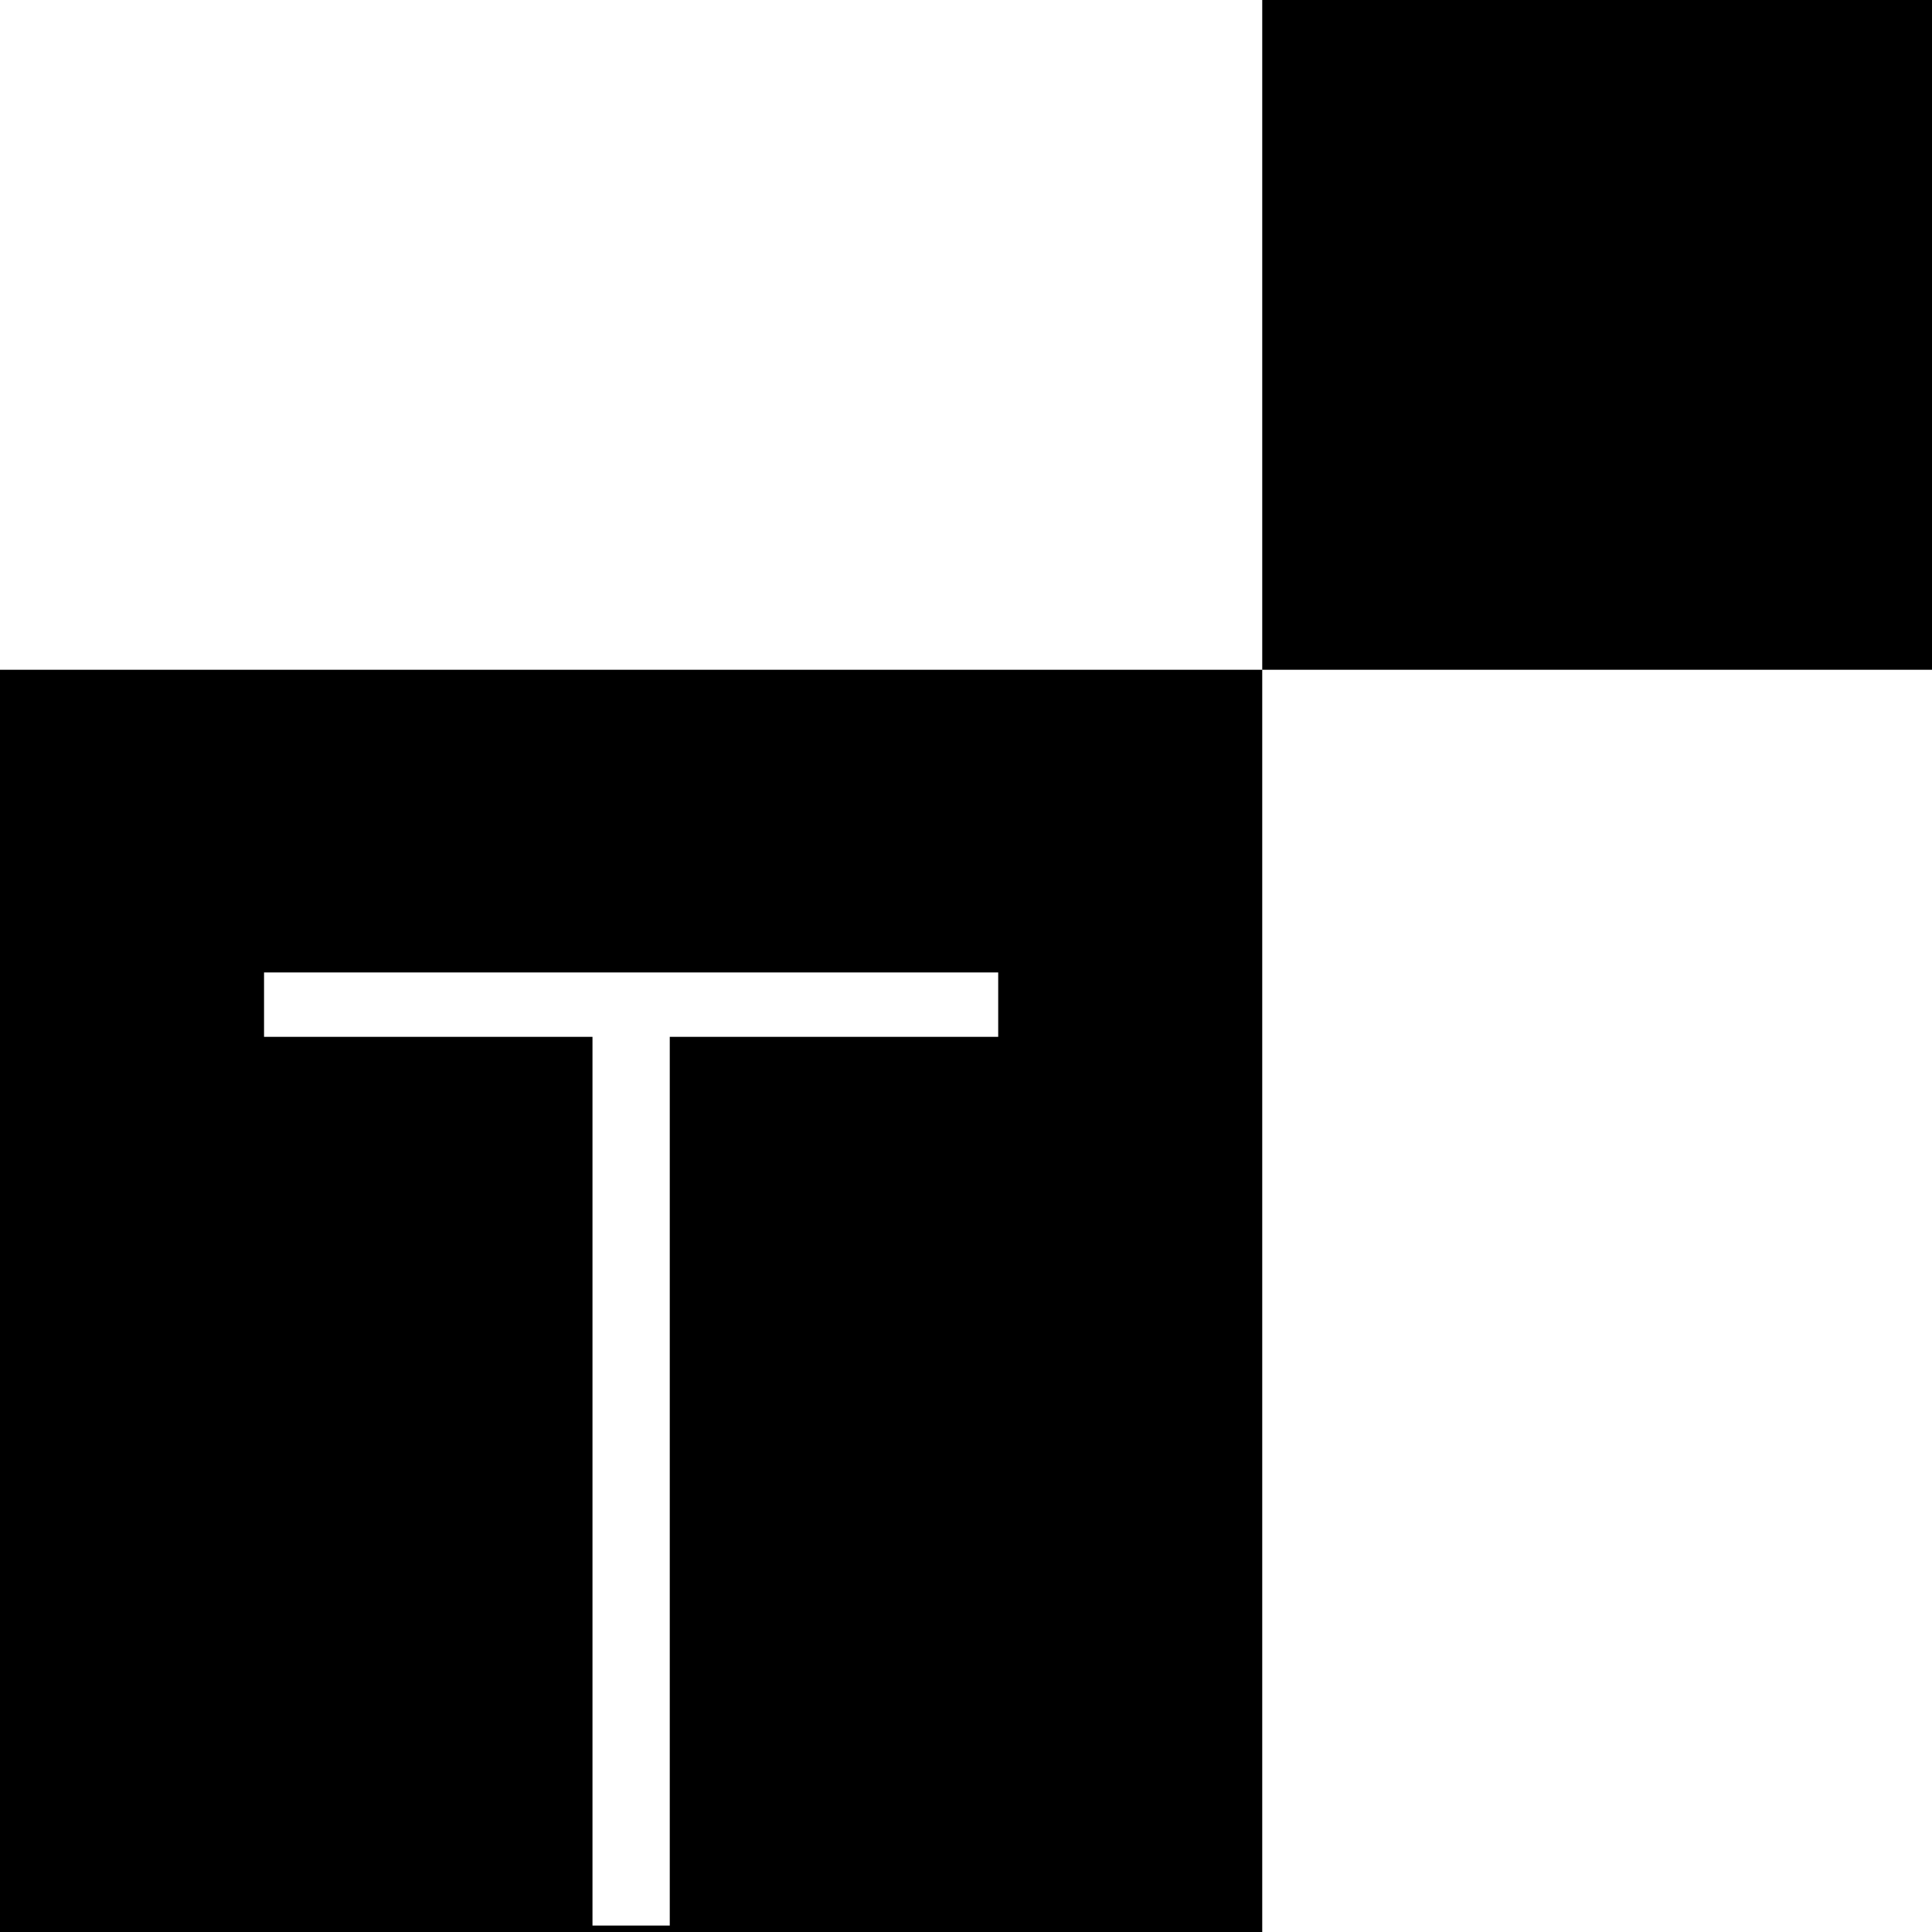
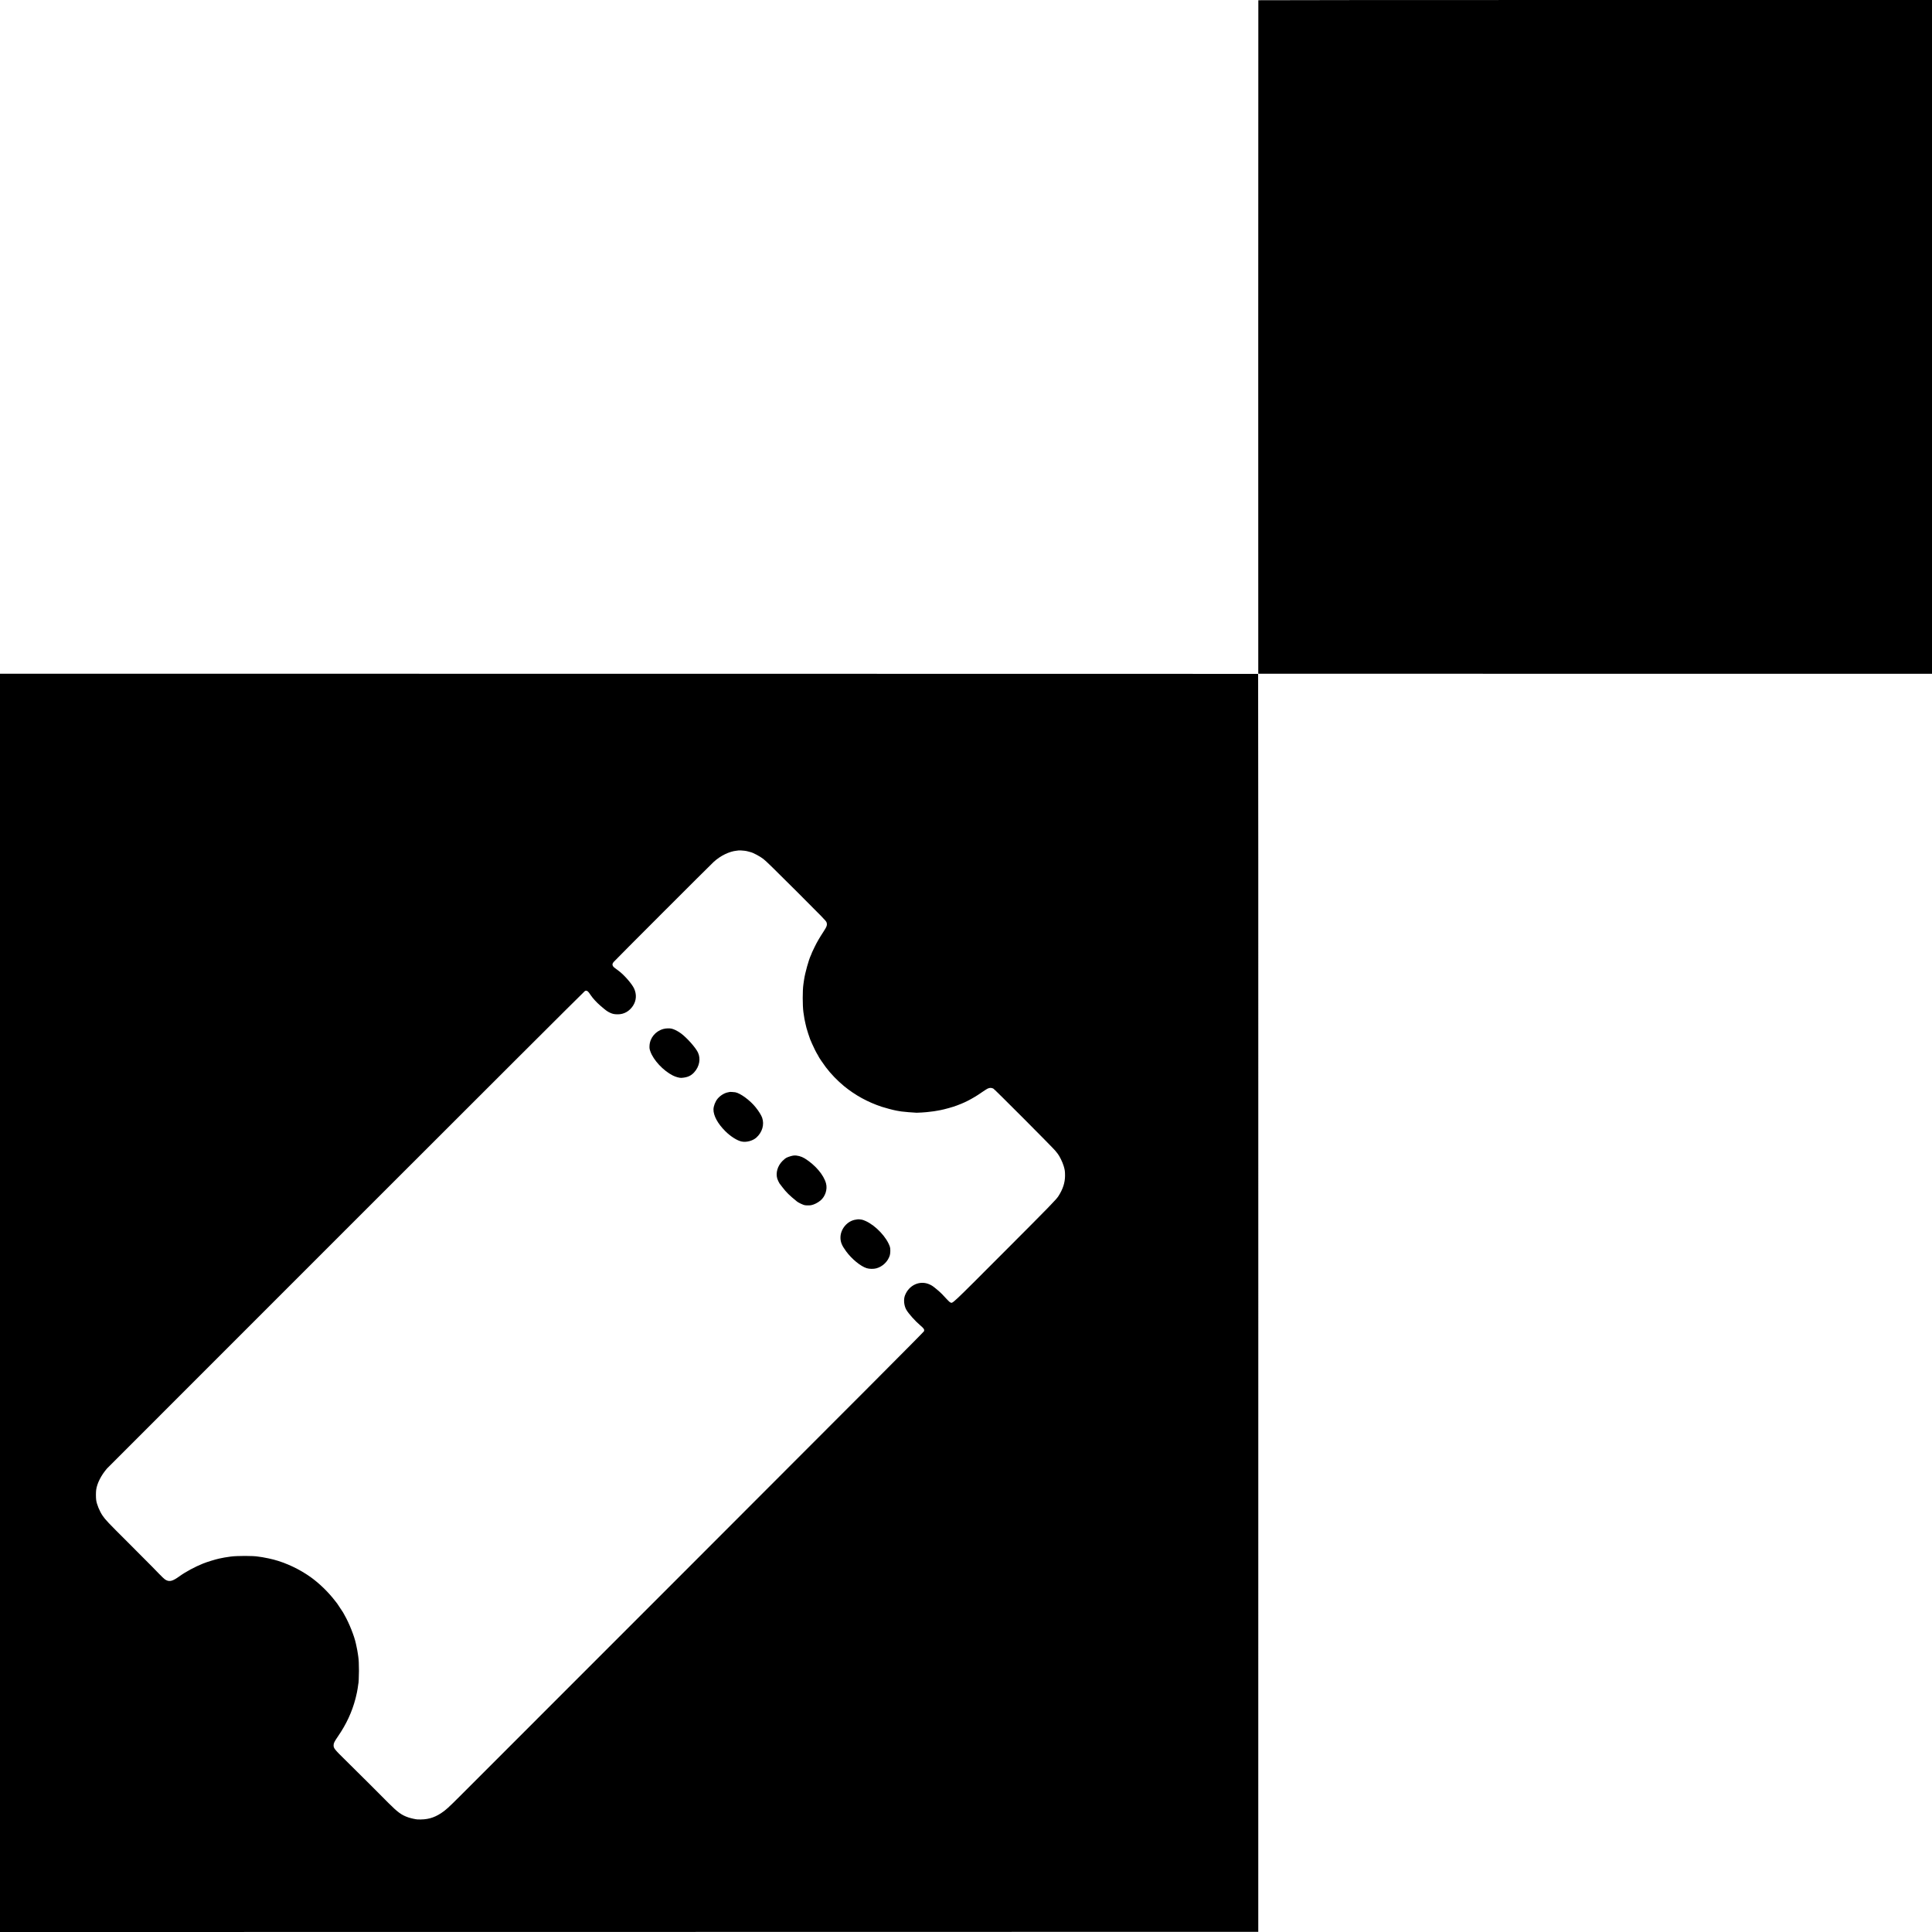
- <svg xmlns="http://www.w3.org/2000/svg" version="1.0" width="300pt" height="300pt" viewBox="0 0 300 300" preserveAspectRatio="xMidYMid meet">
-   <g transform="translate(0,300) scale(0.1,-0.1)" fill="#000000" stroke="none">
-     <path d="M1960 2480 l0 -520 -980 0 -980 0 0 -980 0 -980 980 0 980 0 0 980 0 980 520 0 520 0 0 520 0 520 -520 0 -520 0 0 -520z m-410 -1040 l0 -50 -255 0 -255 0 0 -690 0 -690 -60 0 -60 0 0 690 0 690 -255 0 -255 0 0 50 0 50 570 0 570 0 0 -50z" />
+ <svg xmlns="http://www.w3.org/2000/svg" version="1.0" width="5751pt" height="5751pt" viewBox="0 0 5751 5751" preserveAspectRatio="xMidYMid meet">
+   <g transform="translate(0,5751) scale(0.1,-0.1)" fill="#000000" stroke="none">
+     <path d="M37457 57503 c-2 -5 -3 -4517 -3 -10028 l1 -10020 10028 -1 10027 -1 0 10029 0 10028 -10024 0 c-5514 0 -10027 -3 -10029 -7z" />
+     <path d="M0 18727 l0 -18727 18728 2 18727 3 1 18723 c1 10297 -1 18723 -5 18723 -3 1 -8431 2 -18728 3 l-18723 1 0 -18728z m22160 13459 c56 -7 73 -11 130 -27 25 -7 50 -13 55 -15 76 -17 285 -129 379 -204 88 -69 281 -258 1017 -992 730 -729 848 -850 861 -889 28 -81 13 -126 -89 -282 -119 -182 -193 -309 -261 -449 -72 -147 -102 -214 -102 -225 0 -4 -7 -21 -16 -38 -55 -106 -169 -515 -198 -710 -2 -16 -7 -50 -11 -75 -4 -25 -8 -56 -10 -70 -27 -181 -27 -627 0 -828 13 -96 17 -124 31 -202 8 -47 22 -112 31 -145 15 -61 20 -83 29 -122 7 -34 94 -305 109 -338 7 -16 34 -79 60 -139 47 -109 127 -268 172 -338 12 -21 23 -40 23 -43 0 -11 142 -220 214 -315 145 -193 351 -406 541 -561 334 -273 701 -474 1120 -614 107 -35 345 -98 415 -110 19 -3 42 -8 50 -10 8 -2 35 -7 60 -10 25 -3 52 -8 60 -10 26 -7 399 -38 455 -38 48 0 270 13 296 18 13 2 53 6 88 10 85 8 182 22 271 40 14 3 39 8 55 10 106 19 405 102 480 135 11 4 38 15 60 23 243 90 486 225 777 430 110 78 180 92 259 51 38 -19 1770 -1757 1843 -1849 31 -38 60 -75 66 -82 59 -73 147 -252 183 -373 34 -114 40 -155 40 -290 -1 -204 -63 -397 -196 -604 -65 -103 -243 -286 -1628 -1673 -1594 -1597 -1516 -1523 -1589 -1493 -17 7 -64 49 -103 93 -114 127 -186 199 -274 273 -136 114 -162 133 -237 168 -285 134 -616 -11 -737 -323 -49 -124 -30 -310 42 -433 70 -118 259 -329 409 -457 115 -99 130 -121 115 -178 -4 -19 -2106 -2128 -6753 -6776 -3711 -3712 -6893 -6895 -7072 -7074 -330 -330 -416 -408 -550 -496 -224 -146 -421 -198 -705 -186 -52 3 -189 33 -270 60 -200 68 -313 150 -589 426 -55 56 -292 293 -526 528 -234 234 -566 564 -739 733 -340 333 -371 371 -371 457 0 66 21 108 133 272 246 358 415 722 517 1113 7 25 14 52 15 60 2 8 9 38 15 65 16 67 19 82 26 129 3 22 7 43 9 46 2 3 6 34 10 70 3 35 8 67 10 70 10 17 19 204 20 395 0 199 -7 336 -20 420 -3 17 -9 59 -14 95 -12 79 -17 105 -36 195 -8 39 -17 79 -19 90 -46 224 -200 613 -338 854 -26 46 -48 85 -48 87 0 3 -158 242 -171 258 -5 6 -36 47 -71 91 -200 259 -466 517 -724 701 -329 234 -725 422 -1104 521 -81 21 -219 51 -270 58 -24 4 -47 8 -50 10 -3 1 -30 6 -61 9 -31 4 -66 8 -77 11 -137 26 -631 26 -818 0 -163 -23 -198 -29 -344 -60 -107 -23 -358 -100 -470 -145 -244 -97 -526 -249 -715 -386 -190 -136 -281 -163 -386 -111 -56 27 -81 51 -420 401 -85 87 -417 420 -737 740 -572 569 -656 658 -740 782 -90 134 -173 337 -189 462 -10 76 -10 233 0 305 27 194 148 432 322 634 5 6 3203 3204 7105 7107 3902 3902 7107 7101 7122 7107 59 24 89 2 177 -131 54 -83 175 -214 276 -301 169 -146 210 -176 291 -214 81 -38 132 -48 234 -48 185 -1 347 91 455 258 99 154 110 337 30 510 -63 138 -301 410 -460 526 -133 97 -152 113 -169 141 -24 40 -19 72 18 120 32 42 2880 2890 2983 2984 201 183 461 309 678 331 33 3 61 7 63 8 4 4 120 -2 172 -9z" />
+     <path d="M19745 26880 c-235 -65 -400 -266 -411 -500 -3 -74 0 -96 25 -167 90 -259 385 -575 670 -718 84 -43 200 -74 256 -70 178 13 278 57 376 162 159 172 204 407 114 595 -69 146 -331 439 -505 567 -93 68 -198 122 -274 140 -65 16 -177 12 -251 -9z" />
+     <path d="M21718 25005 c-2 -2 -20 -6 -41 -9 -106 -17 -232 -92 -314 -189 -70 -83 -123 -219 -125 -320 -3 -186 127 -425 352 -649 158 -157 354 -281 487 -308 142 -30 332 22 440 119 175 160 240 387 170 590 -27 76 -102 197 -195 312 -167 207 -451 416 -604 445 -38 7 -165 14 -170 9z" />
+     <path d="M23625 23113 c-51 -5 -146 -34 -205 -61 -35 -17 -82 -53 -128 -100 -146 -148 -206 -352 -155 -527 7 -26 54 -127 65 -140 4 -5 42 -55 84 -110 117 -155 217 -253 441 -433 41 -33 181 -99 228 -107 46 -8 146 -8 190 0 86 16 198 72 279 140 141 117 211 331 165 505 -66 254 -322 554 -634 747 -103 63 -229 96 -330 86z" />
+     <path d="M25538 21215 c-2 -1 -26 -5 -55 -9 -252 -30 -463 -272 -465 -532 -1 -134 42 -241 166 -409 170 -233 435 -450 615 -505 79 -25 204 -27 286 -5 187 50 347 204 402 387 19 65 21 199 3 253 -92 281 -415 626 -714 765 -44 21 -99 41 -121 44 -54 9 -113 14 -117 11z" />
  </g>
</svg>
